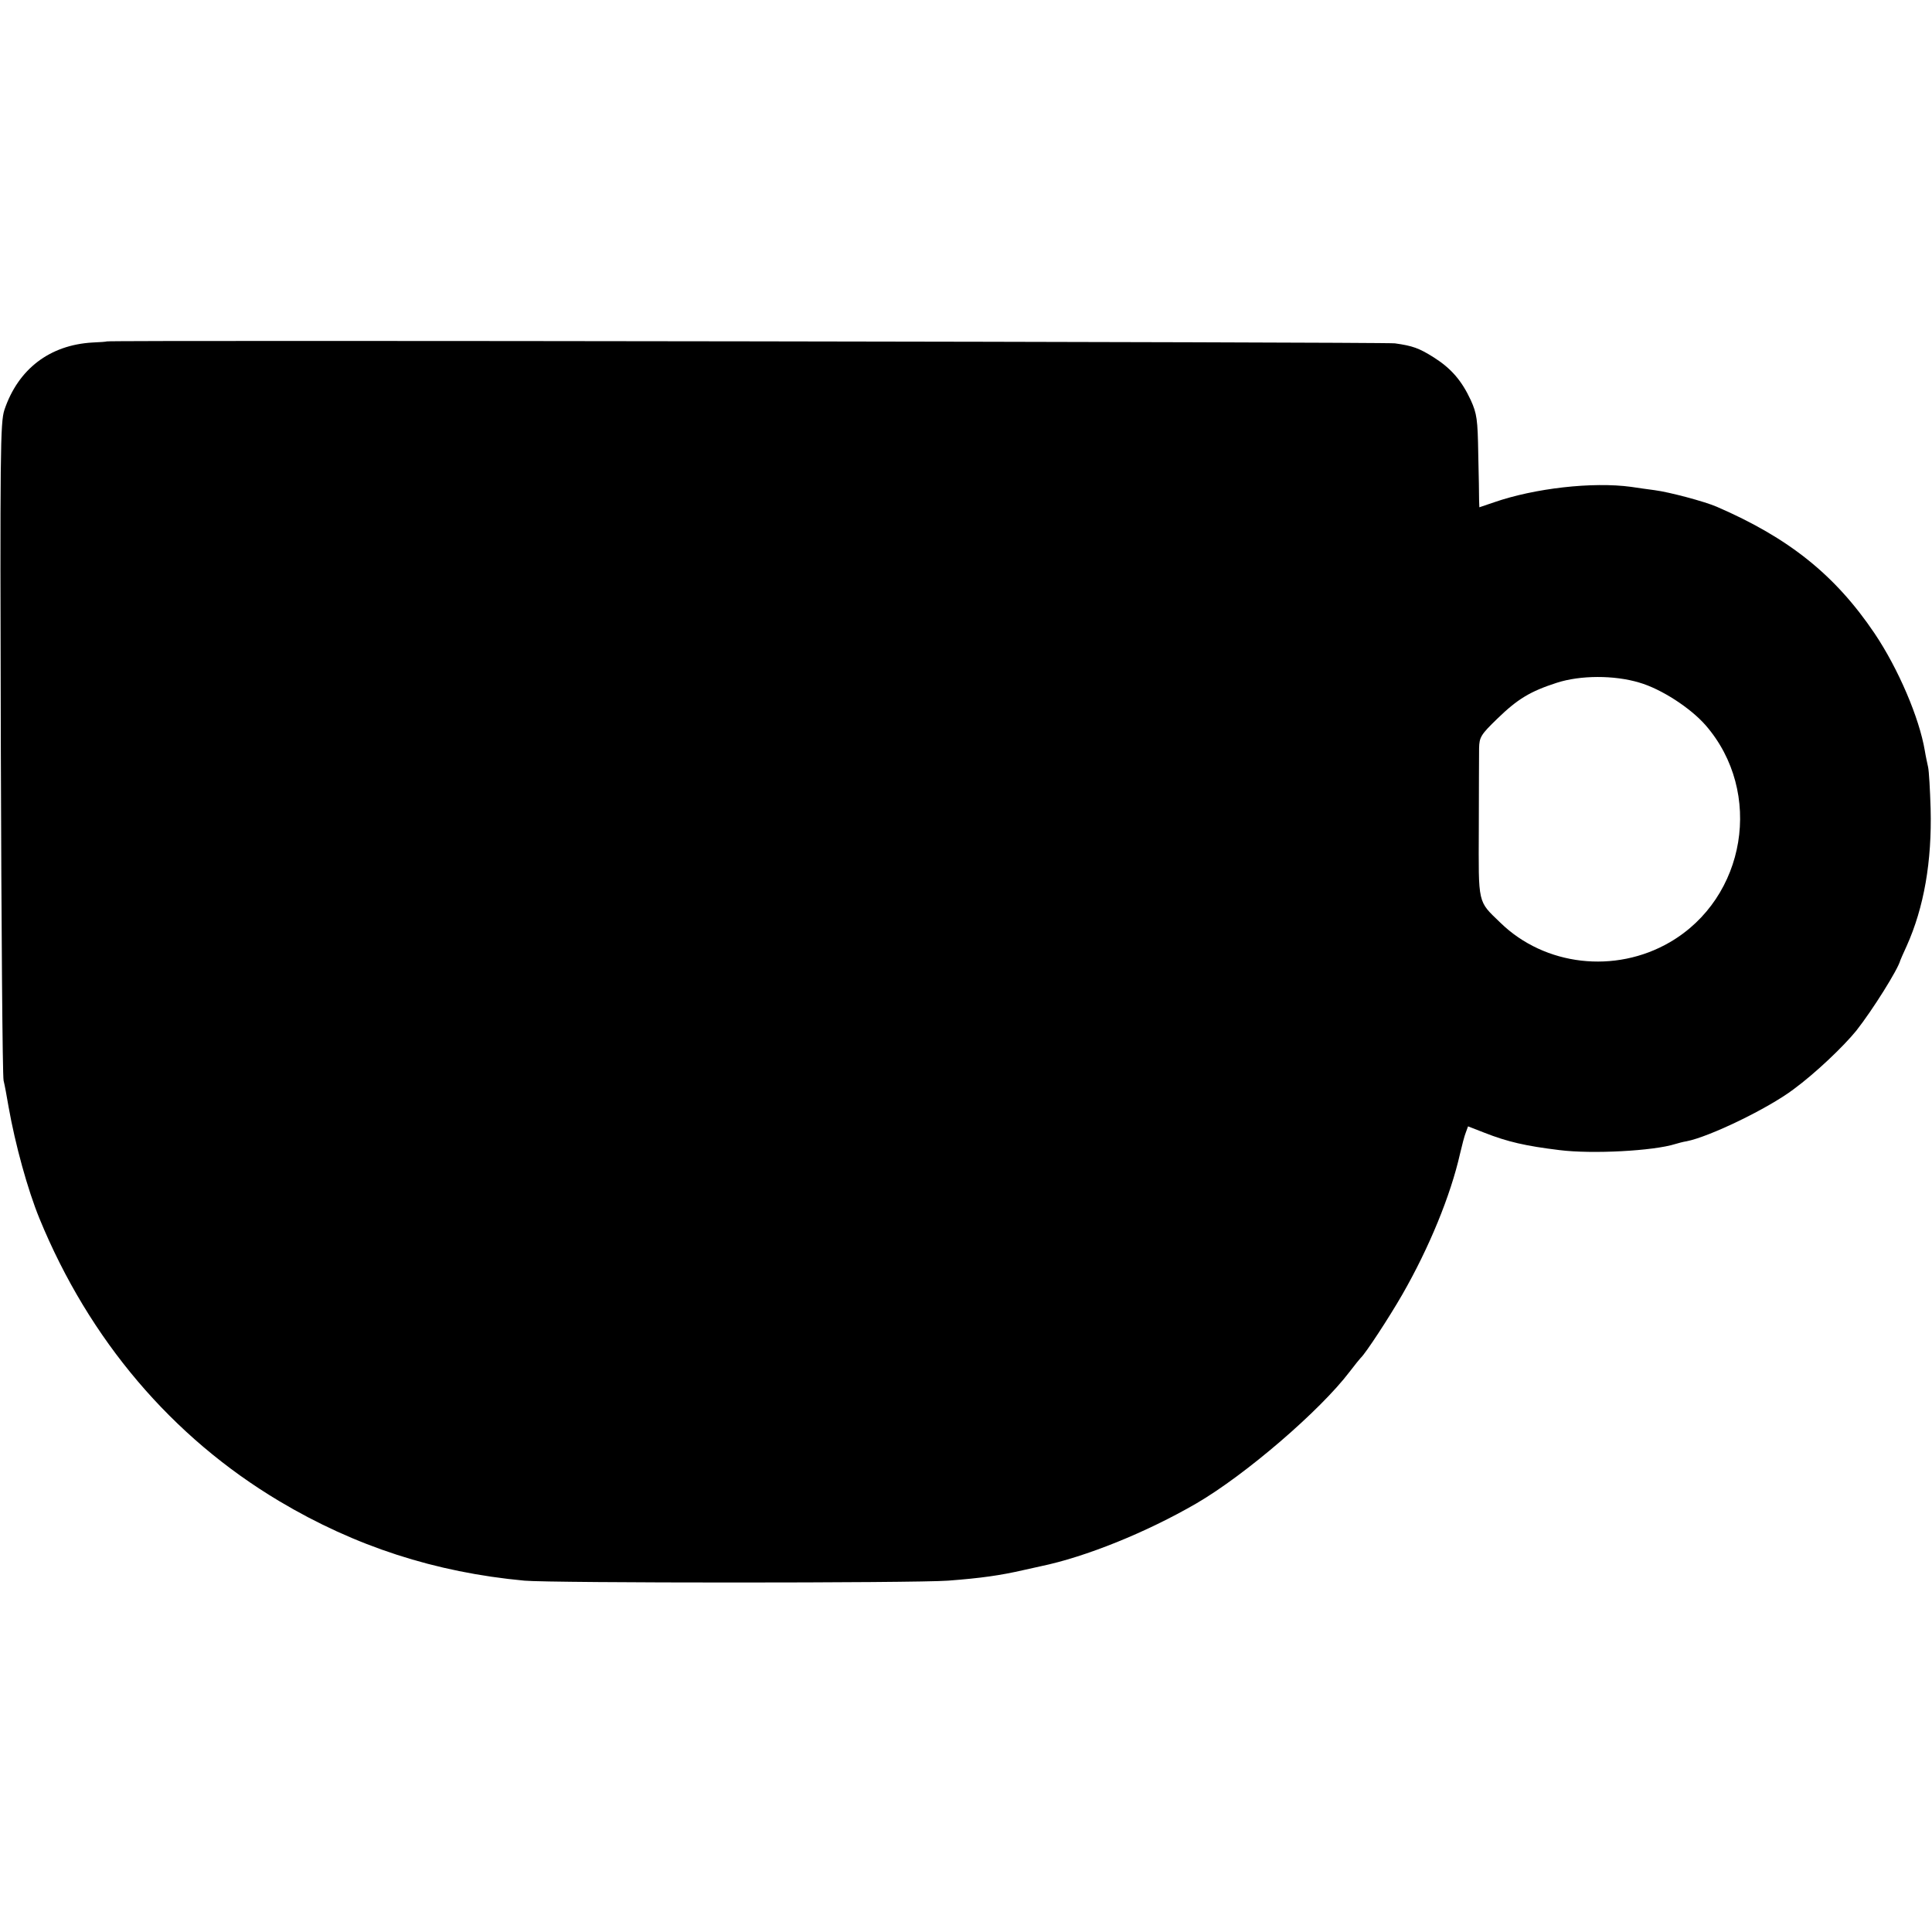
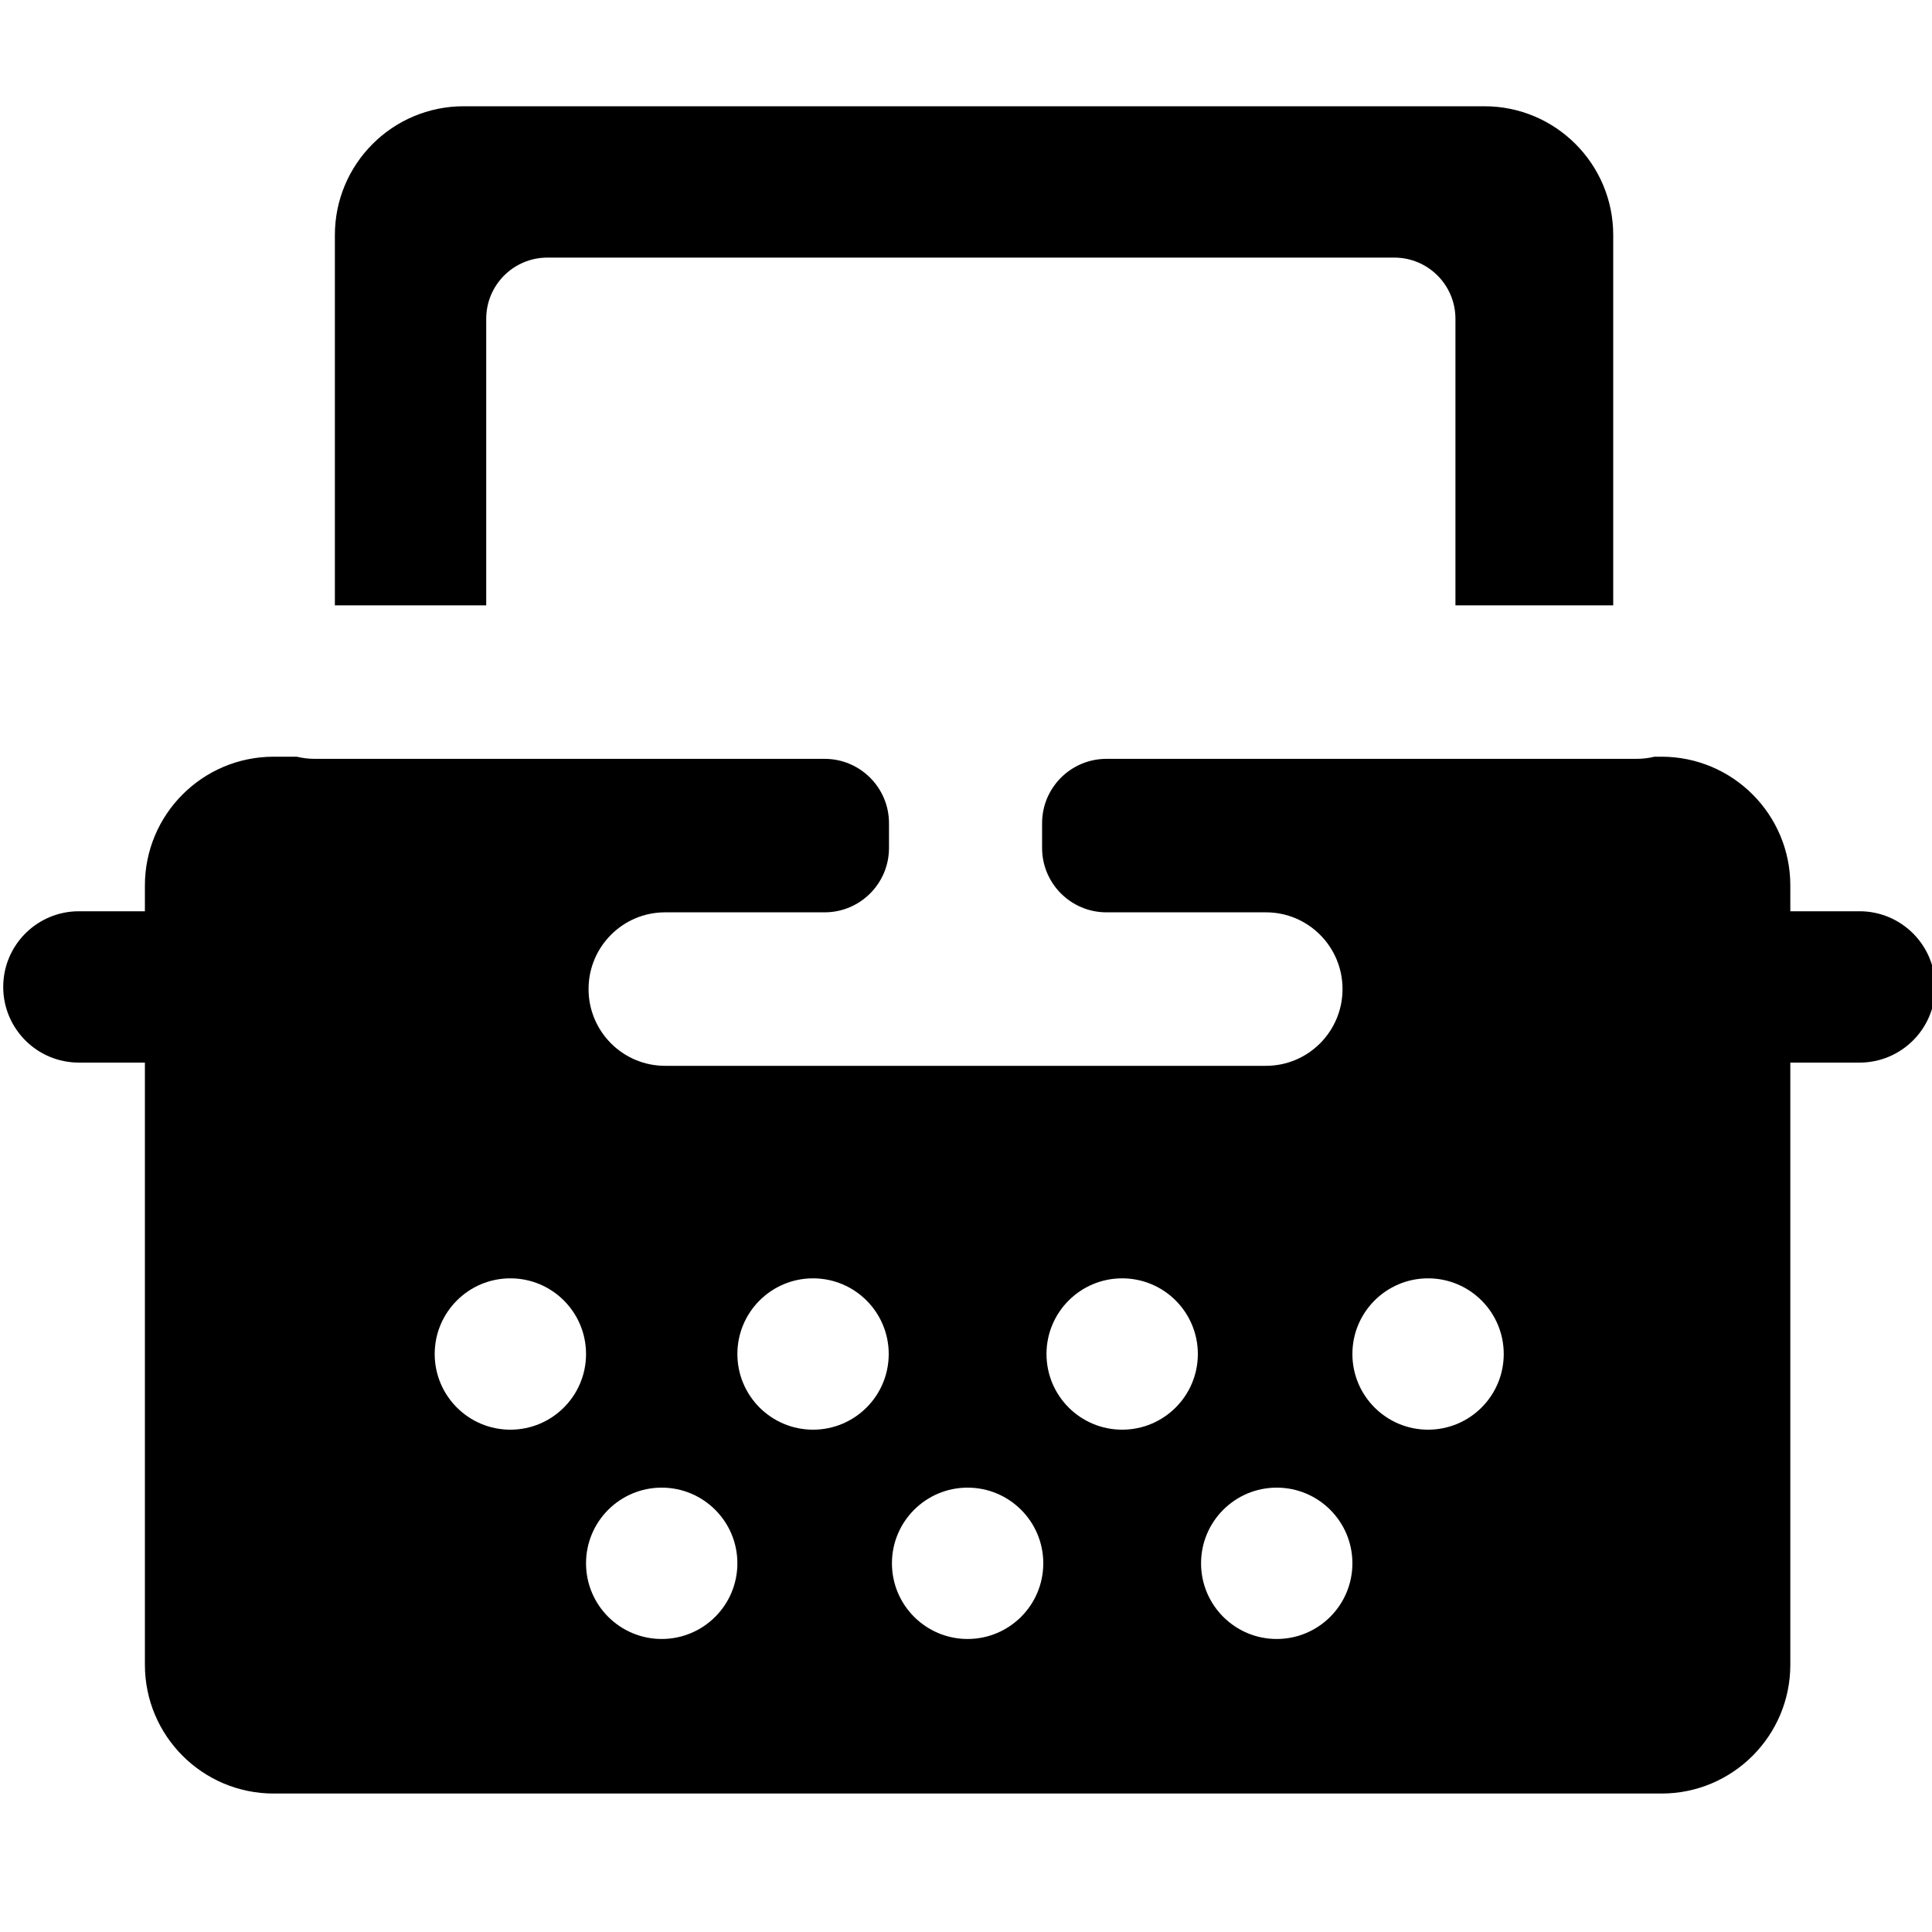
- <svg xmlns="http://www.w3.org/2000/svg" version="1.0" width="700pt" height="700pt" viewBox="0 0 700 700" preserveAspectRatio="xMidYMid meet">
-   <g transform="translate(0,700) scale(0.1,-0.1)" fill="#000000" stroke="none">
-     <path d="M387 5763 c-1 -1 -24 -3 -52 -4 -155 -9 -269 -96 -319 -244 -15 -46 -16 -145 -13 -1225 2 -646 6 -1188 10 -1205 4 -16 12 -59 18 -95 24 -136 69 -300 112 -405 180 -439 480 -792 869 -1024 275 -164 565 -258 888 -288 97 -9 1416 -9 1535 0 119 9 189 19 272 38 27 6 55 12 63 14 164 34 384 123 565 228 177 103 448 336 555 477 19 25 37 47 40 50 17 15 104 148 151 230 97 169 175 359 209 510 7 30 16 65 21 77 l8 22 59 -23 c84 -33 149 -48 272 -63 119 -15 341 -3 420 22 10 3 28 8 41 10 82 16 294 118 387 188 79 58 181 155 228 213 59 75 151 222 159 254 1 3 11 26 23 52 63 140 92 307 87 498 -2 69 -6 136 -9 150 -3 14 -9 41 -12 60 -20 119 -96 297 -182 425 -143 212 -311 346 -572 459 -44 19 -171 53 -225 60 -22 3 -60 8 -85 12 -140 19 -350 -5 -497 -56 l-53 -18 -1 26 c0 15 -1 90 -3 167 -2 126 -5 146 -27 195 -33 71 -71 115 -134 155 -54 34 -77 42 -141 51 -35 5 -4663 12 -4667 7z m5552 -1236 c80 -23 186 -92 241 -155 210 -242 147 -625 -130 -786 -198 -115 -453 -86 -614 71 -83 80 -79 64 -78 341 0 136 1 267 1 291 1 40 6 49 66 107 73 71 119 99 215 130 86 28 209 28 299 1z" />
+ <svg xmlns="http://www.w3.org/2000/svg" width="600px" height="600px" viewBox="0 0 600 600" version="1.1">
+   <defs />
+   <g id="safari-pinned-tab" stroke="none" stroke-width="1" fill="none" fill-rule="evenodd">
+     <path d="M452,188 L452,99 C452,88.507 443.493,80 433,80 L170,80 C159.507,80 151,88.507 151,99 L151,188 L104,188 L104,73 C104,50.909 121.909,33 144,33 L461,33 C483.091,33 501,50.909 501,73 L501,188 L452,188 Z M513.835,235 L516,235 C538.091,235 556,252.909 556,275 L556,283 L577.5,283 C590.479,283 601,293.521 601,306.5 C601,319.479 590.479,330 577.5,330 L556,330 L556,517 C556,539.091 538.091,557 516,557 L85,557 C62.909,557 45,539.091 45,517 L45,330 L24.5,330 C11.521,330 1,319.479 1,306.5 C1,293.521 11.521,283 24.5,283 L45,283 L45,275 C45,252.909 62.909,235 85,235 L92.165,235 C93.963,235.436 95.84,235.667 97.772,235.667 L256.085,235.667 C267.131,235.667 276.085,244.621 276.085,255.667 L276.085,263.333 C276.085,274.379 267.131,283.333 256.085,283.333 L206.553,283.333 C193.424,283.333 182.781,294.004 182.781,307.167 C182.781,320.329 193.424,331 206.553,331 L393.161,331 C406.29,331 416.933,320.329 416.933,307.167 C416.933,294.004 406.29,283.333 393.161,283.333 L343.629,283.333 C332.583,283.333 323.629,274.379 323.629,263.333 L323.629,255.667 C323.629,244.621 332.583,235.667 343.629,235.667 L508.228,235.667 C510.16,235.667 512.037,235.436 513.835,235 Z M158.5,444 C171.479,444 182,433.479 182,420.5 C182,407.521 171.479,397 158.5,397 C145.521,397 135,407.521 135,420.5 C135,433.479 145.521,444 158.5,444 Z M252.5,444 C265.479,444 276,433.479 276,420.5 C276,407.521 265.479,397 252.5,397 C239.521,397 229,407.521 229,420.5 C229,433.479 239.521,444 252.5,444 Z M348.5,444 C361.479,444 372,433.479 372,420.5 C372,407.521 361.479,397 348.5,397 C335.521,397 325,407.521 325,420.5 C325,433.479 335.521,444 348.5,444 Z M443.5,444 C456.479,444 467,433.479 467,420.5 C467,407.521 456.479,397 443.5,397 C430.521,397 420,407.521 420,420.5 C420,433.479 430.521,444 443.5,444 Z M205.5,509 C218.479,509 229,498.479 229,485.5 C229,472.521 218.479,462 205.5,462 C192.521,462 182,472.521 182,485.5 C182,498.479 192.521,509 205.5,509 Z M300.5,509 C313.479,509 324,498.479 324,485.5 C324,472.521 313.479,462 300.5,462 C287.521,462 277,472.521 277,485.5 C277,498.479 287.521,509 300.5,509 Z M396.5,509 C409.479,509 420,498.479 420,485.5 C420,472.521 409.479,462 396.5,462 C383.521,462 373,472.521 373,485.5 C373,498.479 383.521,509 396.5,509 Z" id="Combined-Shape" fill="#000000" />
  </g>
</svg>
